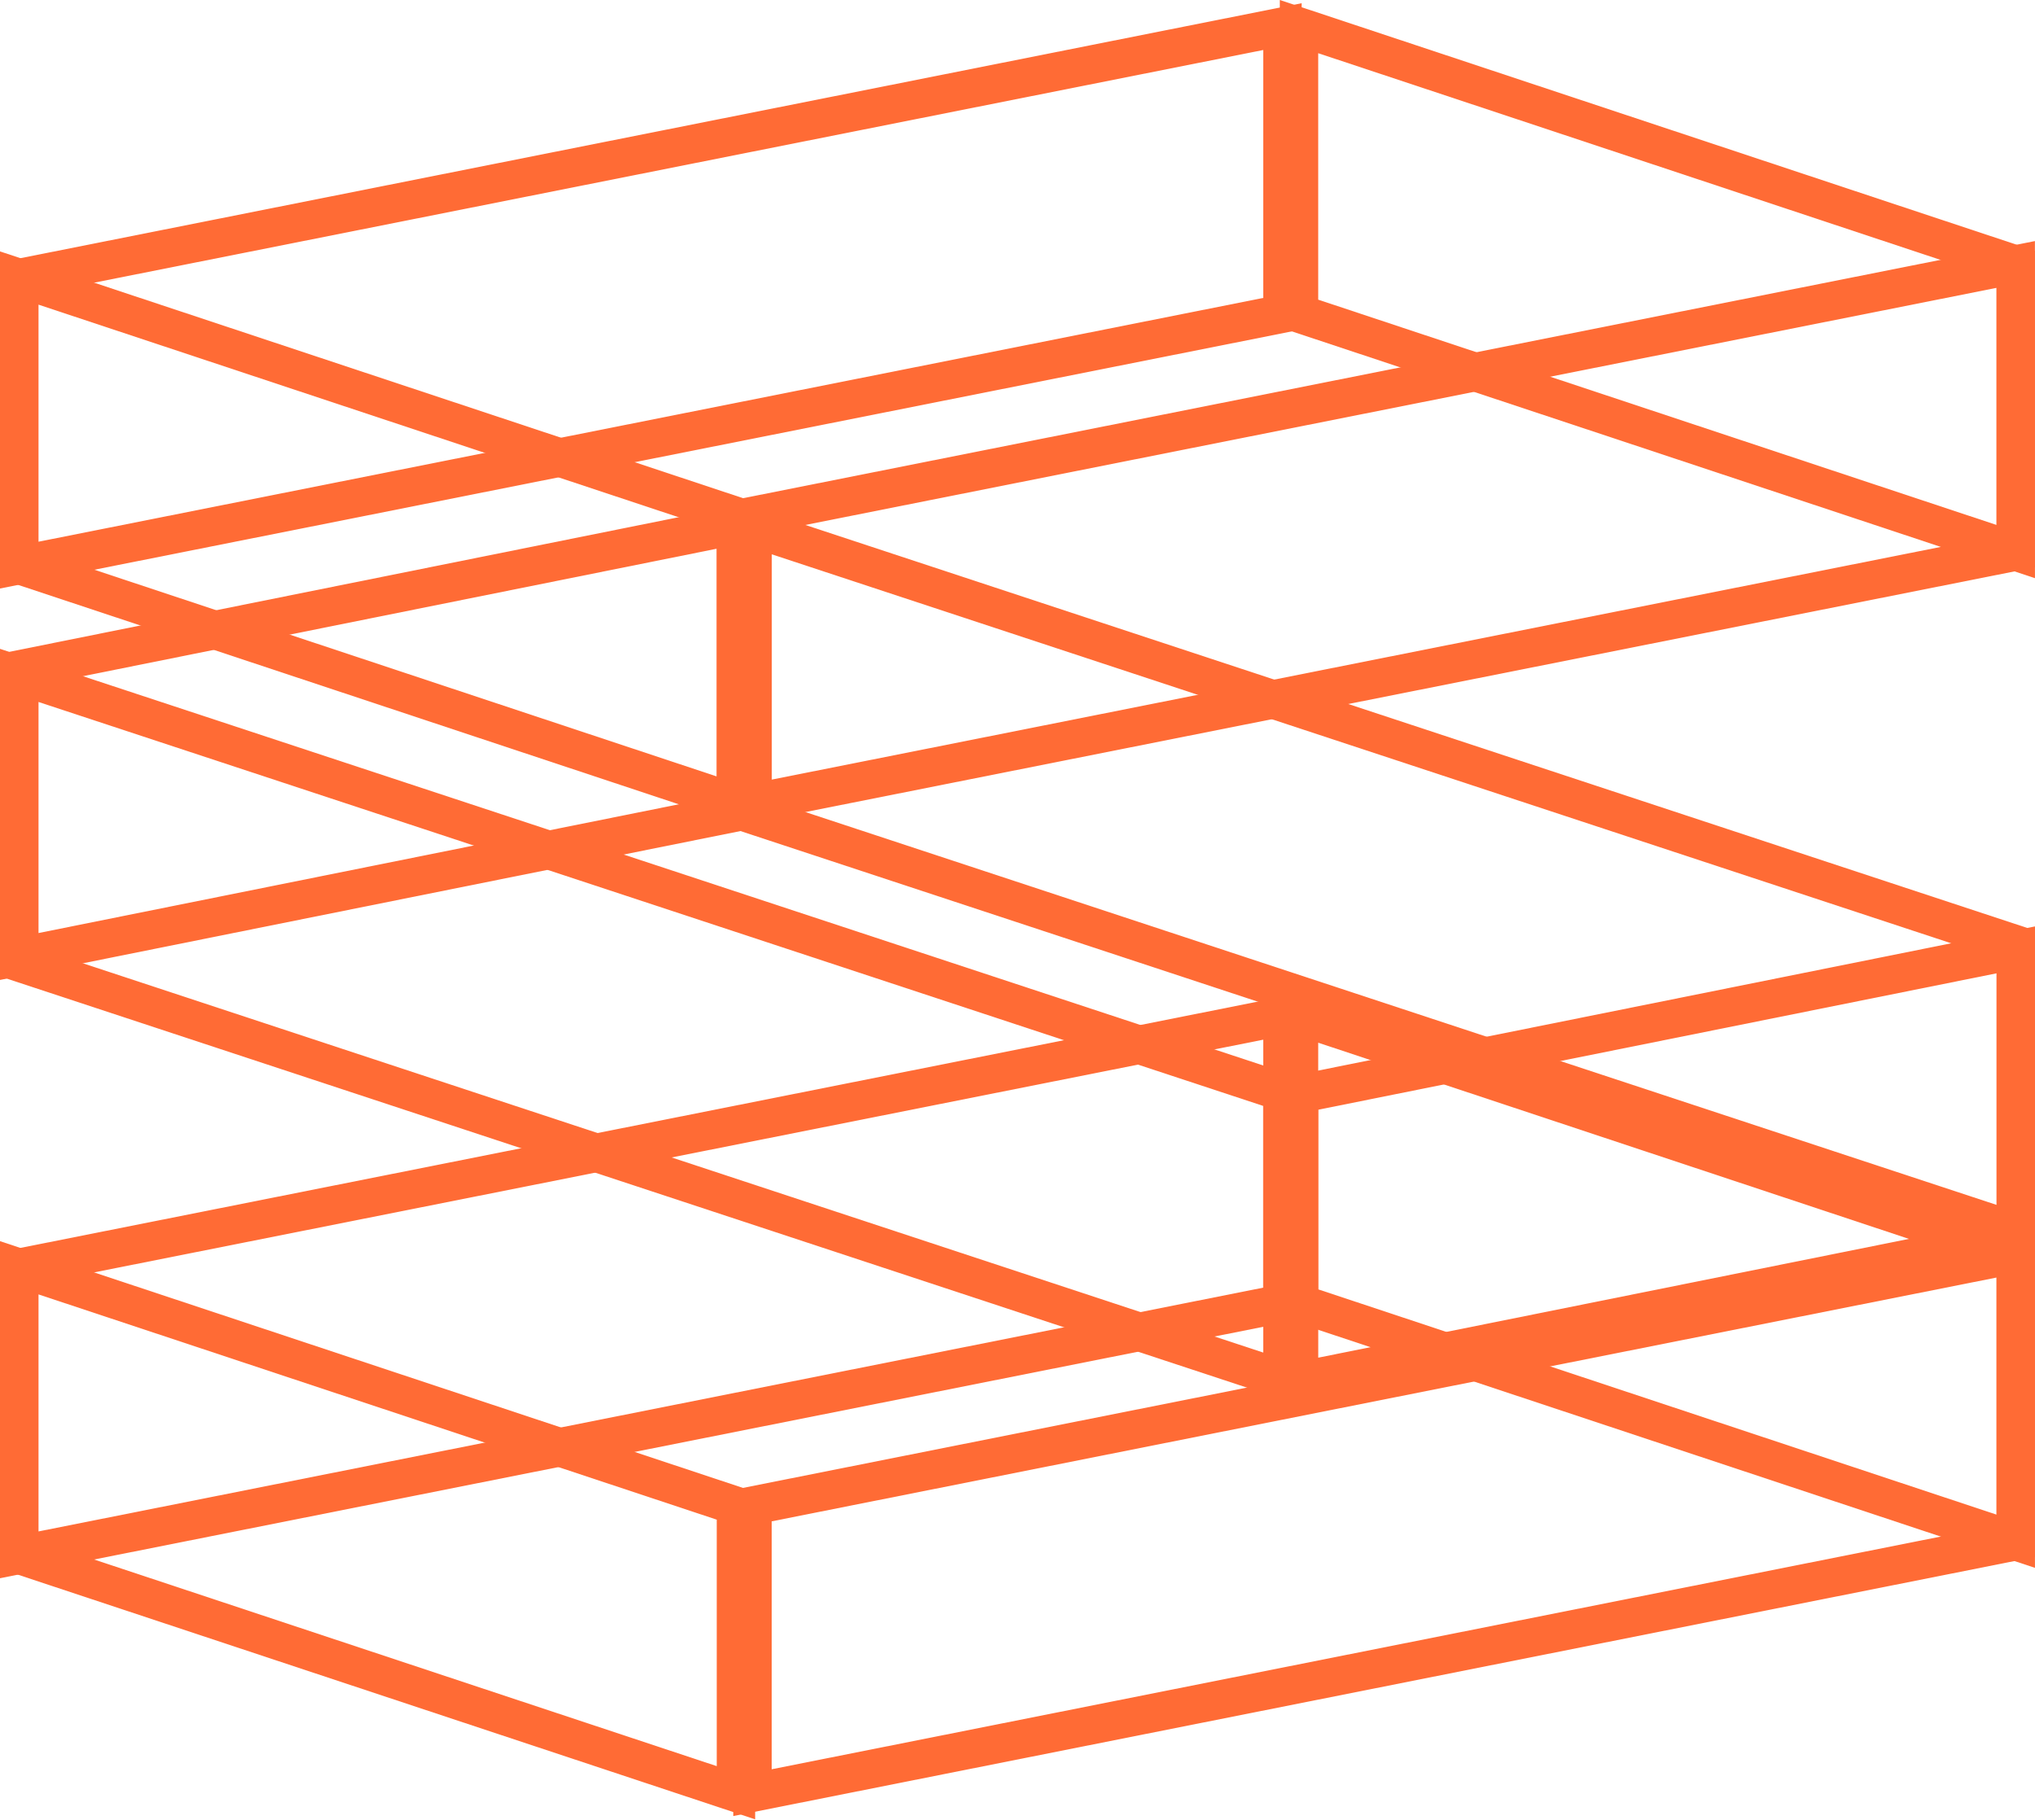
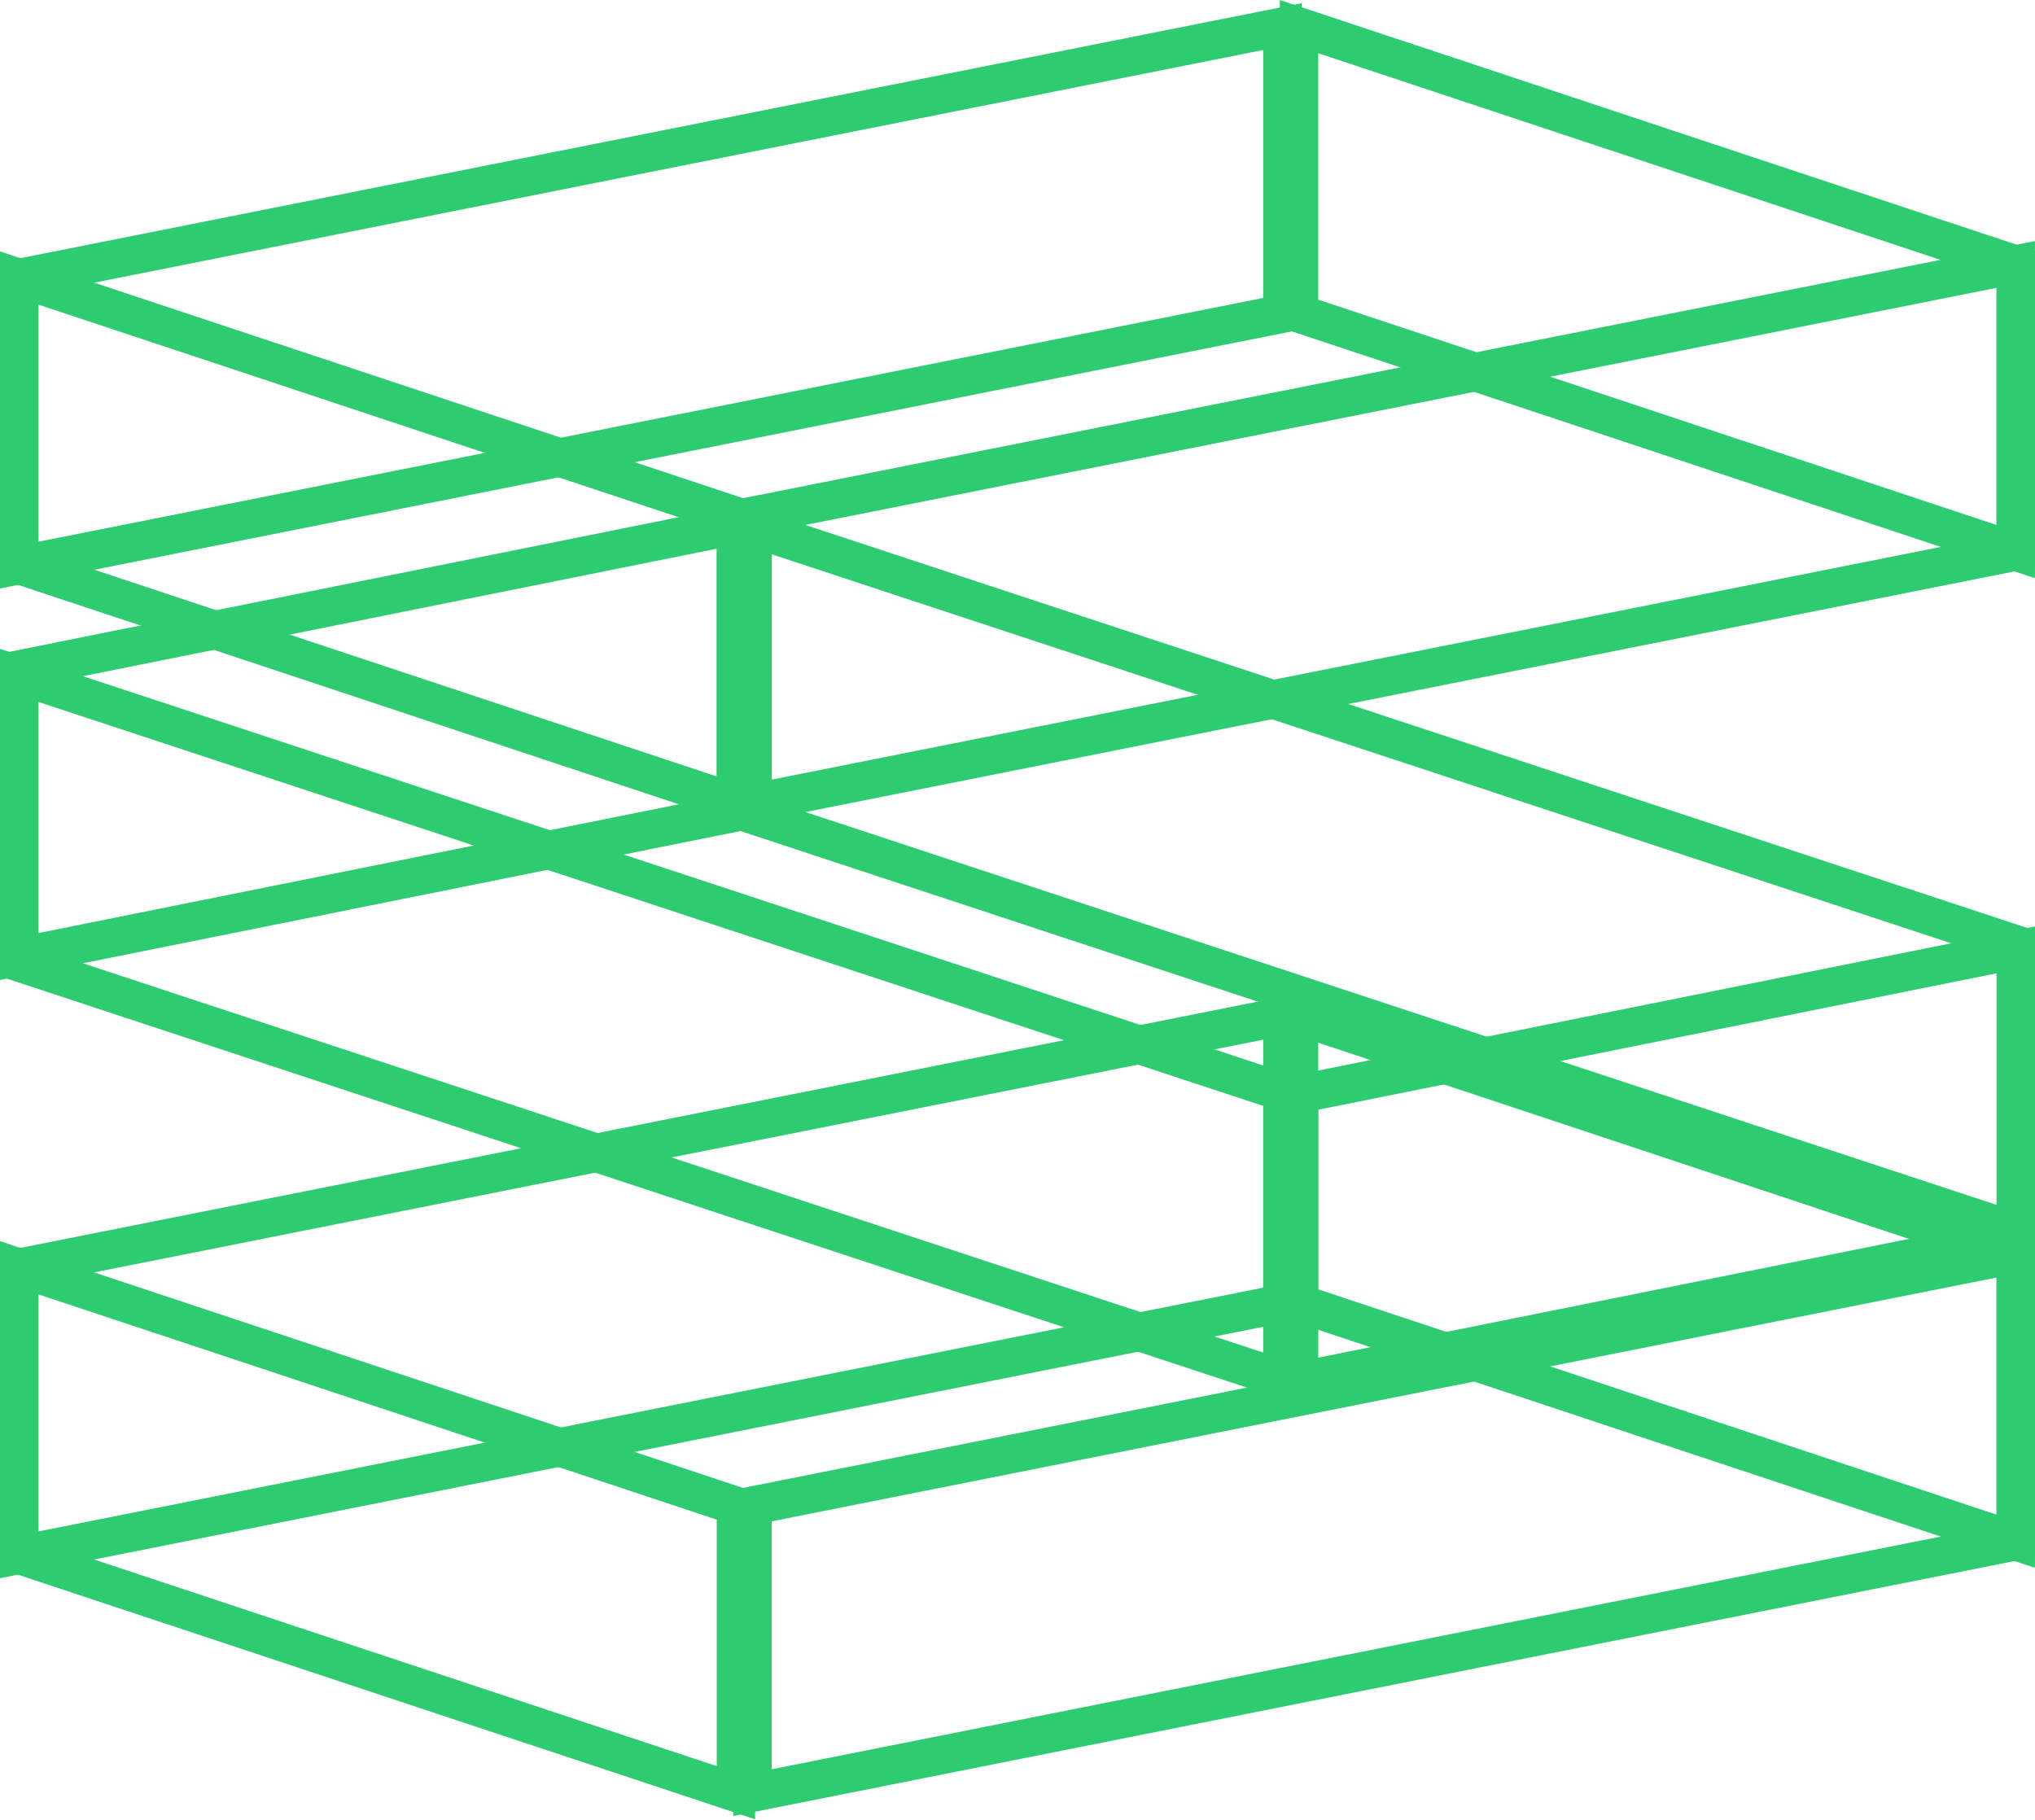
<svg xmlns="http://www.w3.org/2000/svg" width="53" height="47.385" viewBox="0 0 53 47.385">
  <g id="Group_169" data-name="Group 169" transform="translate(-881.5 -19.807)">
-     <path id="Path_90" data-name="Path 90" d="M164.491,134.89l-18.667-6.2v-7.478l18.667,6.2Z" transform="translate(769.508 -74.94)" fill="none" stroke="#ff6b35" stroke-width="1" fill-rule="evenodd" />
-     <path id="Path_91" data-name="Path 91" d="M164.491,13.673l-18.667-6.2V0l18.667,6.2Z" transform="translate(769.508 20.5)" fill="none" stroke="#ff6b35" stroke-width="1" fill-rule="evenodd" />
-     <path id="Path_92" data-name="Path 92" d="M0,135.243l32.9-6.549v-7.478L0,127.765Z" transform="translate(882 -74.939)" fill="none" stroke="#ff6b35" stroke-width="1" fill-rule="evenodd" />
-     <path id="Path_93" data-name="Path 93" d="M82.733,162.7l32.9-6.549v-7.477l-32.9,6.549Z" transform="translate(818.365 -96.202)" fill="none" stroke="#ff6b35" stroke-width="1" fill-rule="evenodd" />
-     <path id="Path_94" data-name="Path 94" d="M18.667,163.915,0,157.72v-7.478l18.667,6.2Z" transform="translate(882 -97.415)" fill="none" stroke="#ff6b35" stroke-width="1" fill-rule="evenodd" />
-     <path id="Path_95" data-name="Path 95" d="M115.635,74.812l-32.9-10.851V56.484l32.9,10.851Z" transform="translate(818.365 -22.931)" fill="none" stroke="#ff6b35" stroke-width="1" fill-rule="evenodd" />
-     <path id="Path_96" data-name="Path 96" d="M0,67.715l18.667-3.754V56.483L0,60.238Z" transform="translate(882 -22.995)" fill="none" stroke="#ff6b35" stroke-width="1" fill-rule="evenodd" />
-     <path id="Path_97" data-name="Path 97" d="M32.9,91.451,0,80.6V73.122L32.9,83.974Z" transform="translate(882 -35.724)" fill="none" stroke="#ff6b35" stroke-width="1" fill-rule="evenodd" />
-     <path id="Path_98" data-name="Path 98" d="M0,14.026,32.9,7.477V0L0,6.548Z" transform="translate(882 20.5)" fill="none" stroke="#ff6b35" stroke-width="1" fill-rule="evenodd" />
-     <path id="Path_99" data-name="Path 99" d="M82.733,41.485l32.9-6.549V27.458l-32.9,6.549Z" transform="translate(818.365 -0.763)" fill="none" stroke="#ff6b35" stroke-width="1" fill-rule="evenodd" />
-     <path id="Path_100" data-name="Path 100" d="M18.667,42.7,0,36.5V29.025l18.667,6.2Z" transform="translate(882 -1.977)" fill="none" stroke="#ff6b35" stroke-width="1" fill-rule="evenodd" />
-     <path id="Path_101" data-name="Path 101" d="M145.825,115.809l18.667-3.754v-7.478l-18.667,3.754Z" transform="translate(769.508 -60.03)" fill="none" stroke="#ff6b35" stroke-width="1" fill-rule="evenodd" />
+     <path id="Path_90" data-name="Path 90" d="M164.491,134.89l-18.667-6.2v-7.478l18.667,6.2Z" transform="translate(769.508 -74.94)" fill="none" stroke="#2ecc71" stroke-width="1" fill-rule="evenodd" />
+     <path id="Path_91" data-name="Path 91" d="M164.491,13.673l-18.667-6.2V0l18.667,6.2Z" transform="translate(769.508 20.5)" fill="none" stroke="#2ecc71" stroke-width="1" fill-rule="evenodd" />
+     <path id="Path_92" data-name="Path 92" d="M0,135.243l32.9-6.549v-7.478L0,127.765Z" transform="translate(882 -74.939)" fill="none" stroke="#2ecc71" stroke-width="1" fill-rule="evenodd" />
+     <path id="Path_93" data-name="Path 93" d="M82.733,162.7l32.9-6.549v-7.477l-32.9,6.549Z" transform="translate(818.365 -96.202)" fill="none" stroke="#2ecc71" stroke-width="1" fill-rule="evenodd" />
+     <path id="Path_94" data-name="Path 94" d="M18.667,163.915,0,157.72v-7.478l18.667,6.2Z" transform="translate(882 -97.415)" fill="none" stroke="#2ecc71" stroke-width="1" fill-rule="evenodd" />
+     <path id="Path_95" data-name="Path 95" d="M115.635,74.812l-32.9-10.851V56.484l32.9,10.851Z" transform="translate(818.365 -22.931)" fill="none" stroke="#2ecc71" stroke-width="1" fill-rule="evenodd" />
+     <path id="Path_96" data-name="Path 96" d="M0,67.715l18.667-3.754V56.483L0,60.238Z" transform="translate(882 -22.995)" fill="none" stroke="#2ecc71" stroke-width="1" fill-rule="evenodd" />
+     <path id="Path_97" data-name="Path 97" d="M32.9,91.451,0,80.6V73.122L32.9,83.974Z" transform="translate(882 -35.724)" fill="none" stroke="#2ecc71" stroke-width="1" fill-rule="evenodd" />
+     <path id="Path_98" data-name="Path 98" d="M0,14.026,32.9,7.477V0L0,6.548Z" transform="translate(882 20.5)" fill="none" stroke="#2ecc71" stroke-width="1" fill-rule="evenodd" />
+     <path id="Path_99" data-name="Path 99" d="M82.733,41.485l32.9-6.549V27.458l-32.9,6.549Z" transform="translate(818.365 -0.763)" fill="none" stroke="#2ecc71" stroke-width="1" fill-rule="evenodd" />
+     <path id="Path_100" data-name="Path 100" d="M18.667,42.7,0,36.5V29.025l18.667,6.2Z" transform="translate(882 -1.977)" fill="none" stroke="#2ecc71" stroke-width="1" fill-rule="evenodd" />
+     <path id="Path_101" data-name="Path 101" d="M145.825,115.809l18.667-3.754v-7.478l-18.667,3.754Z" transform="translate(769.508 -60.03)" fill="none" stroke="#2ecc71" stroke-width="1" fill-rule="evenodd" />
  </g>
</svg>
